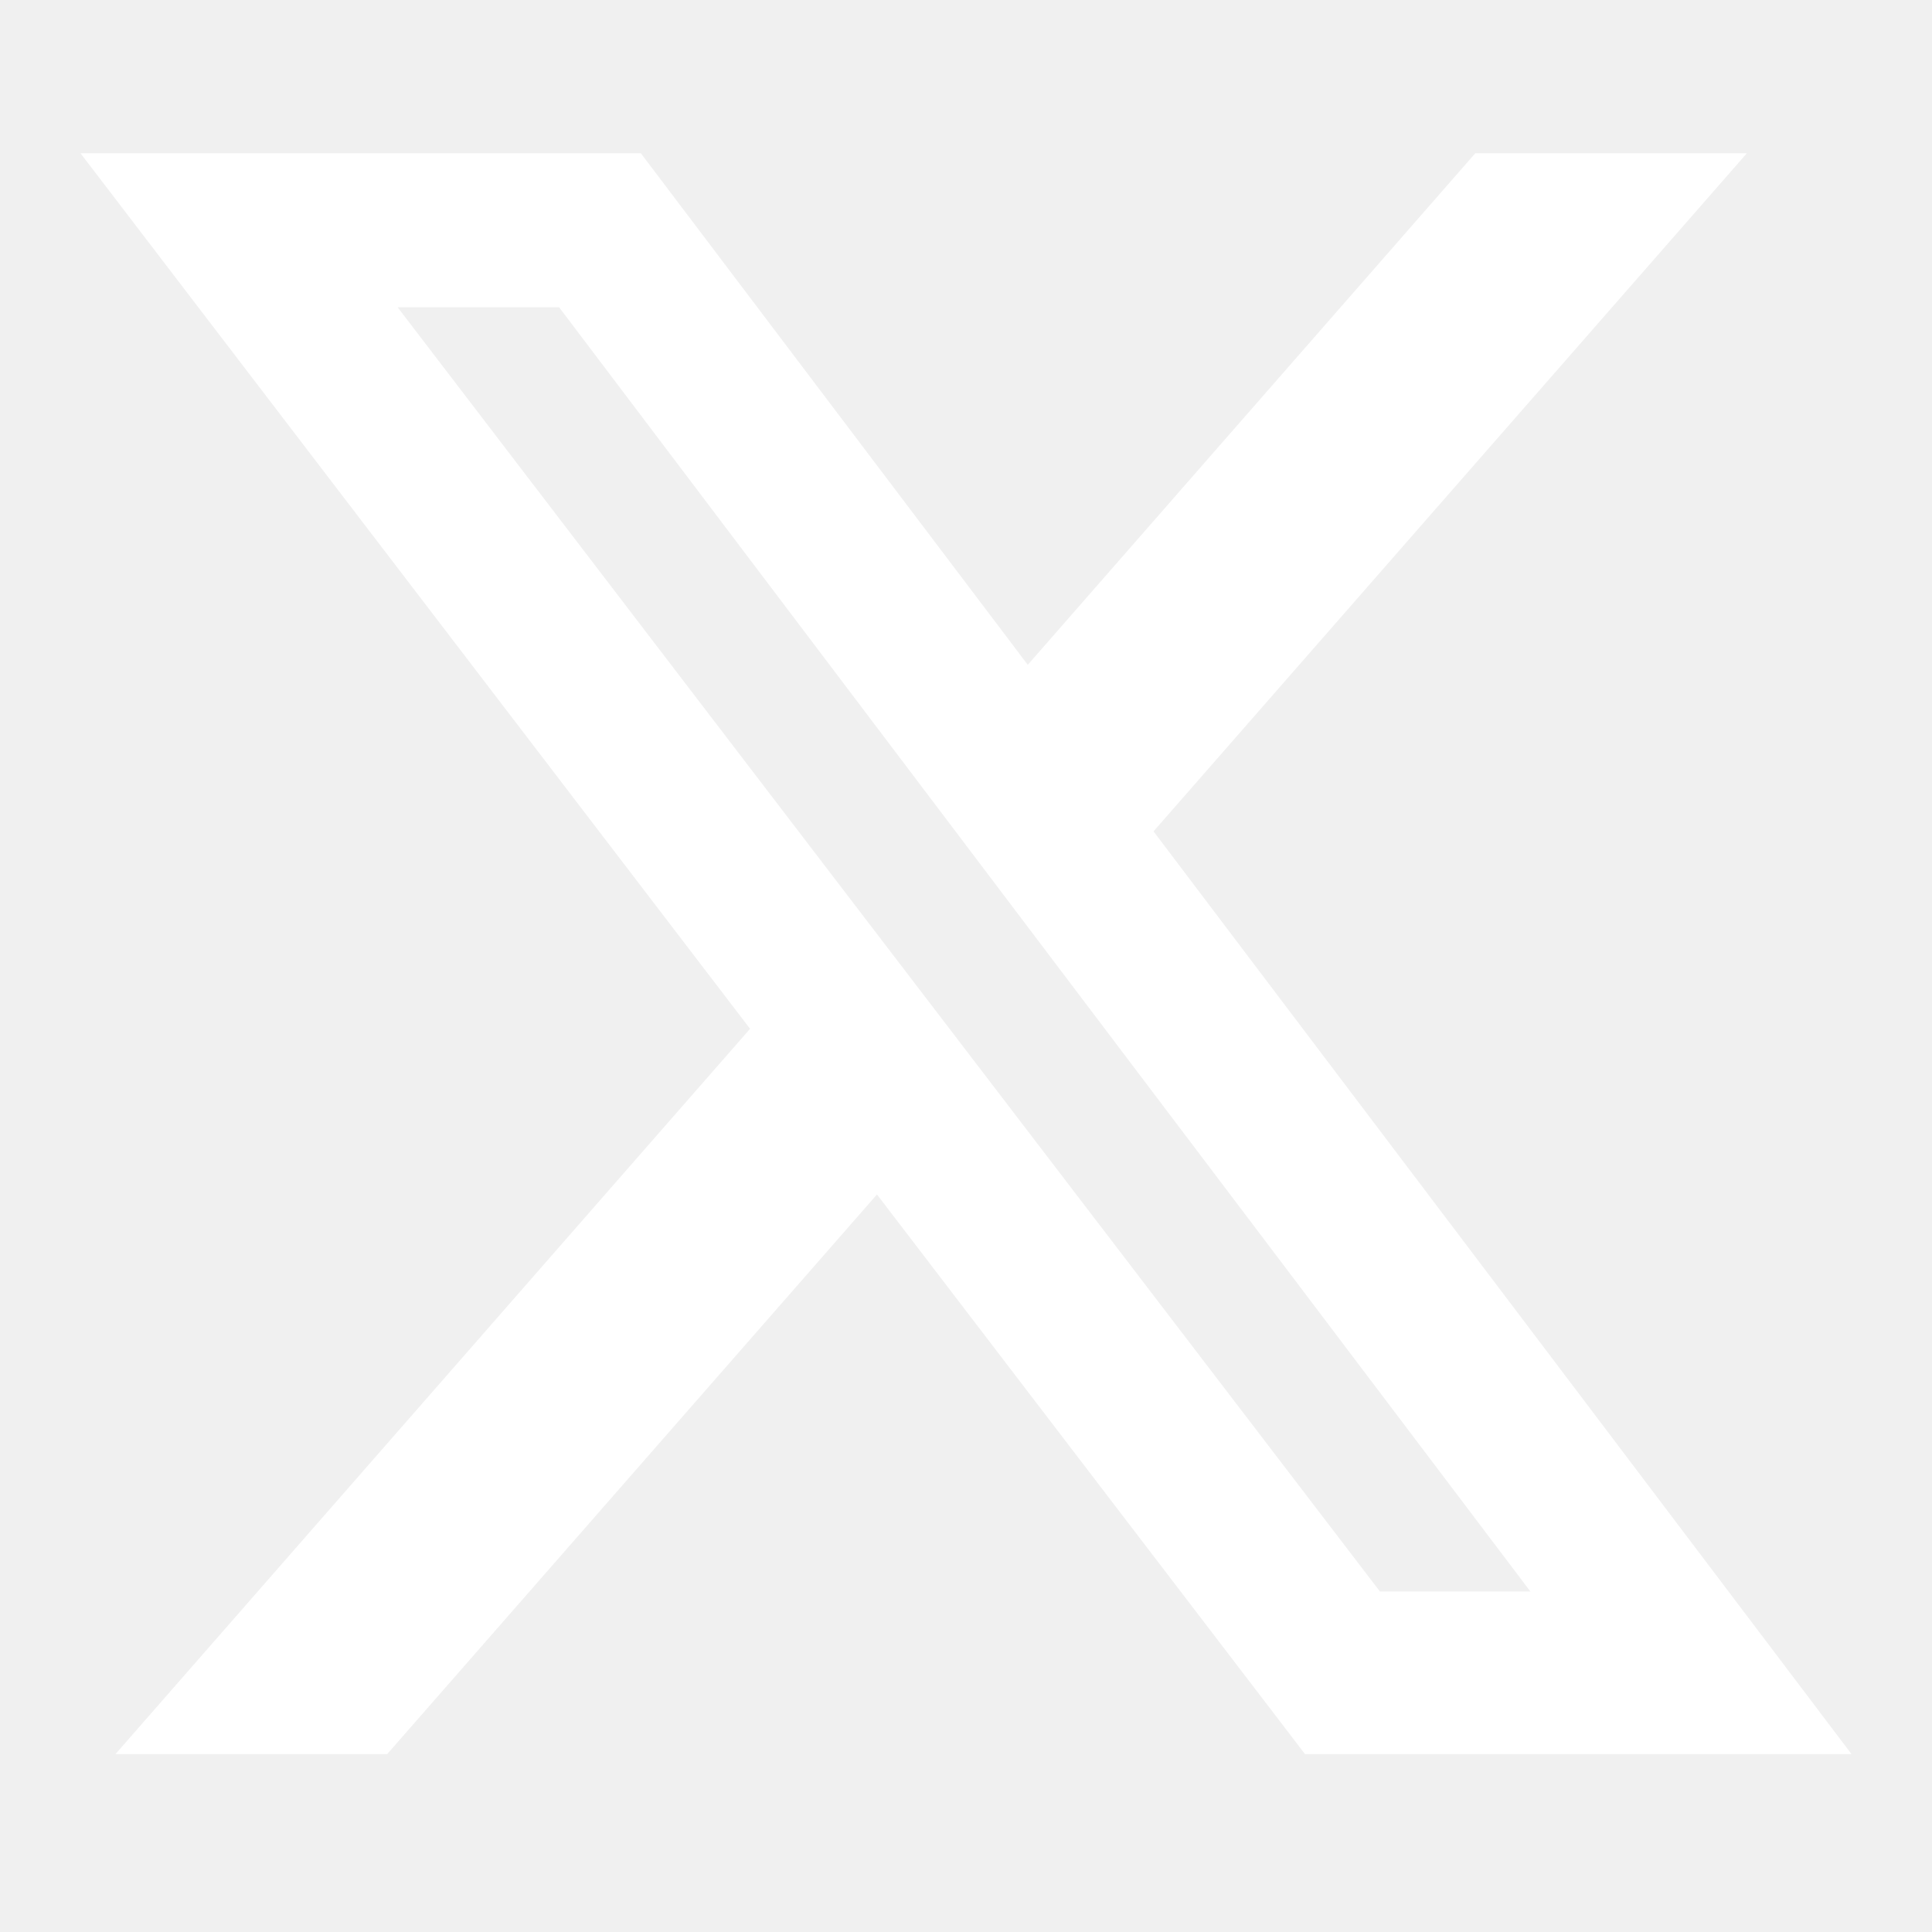
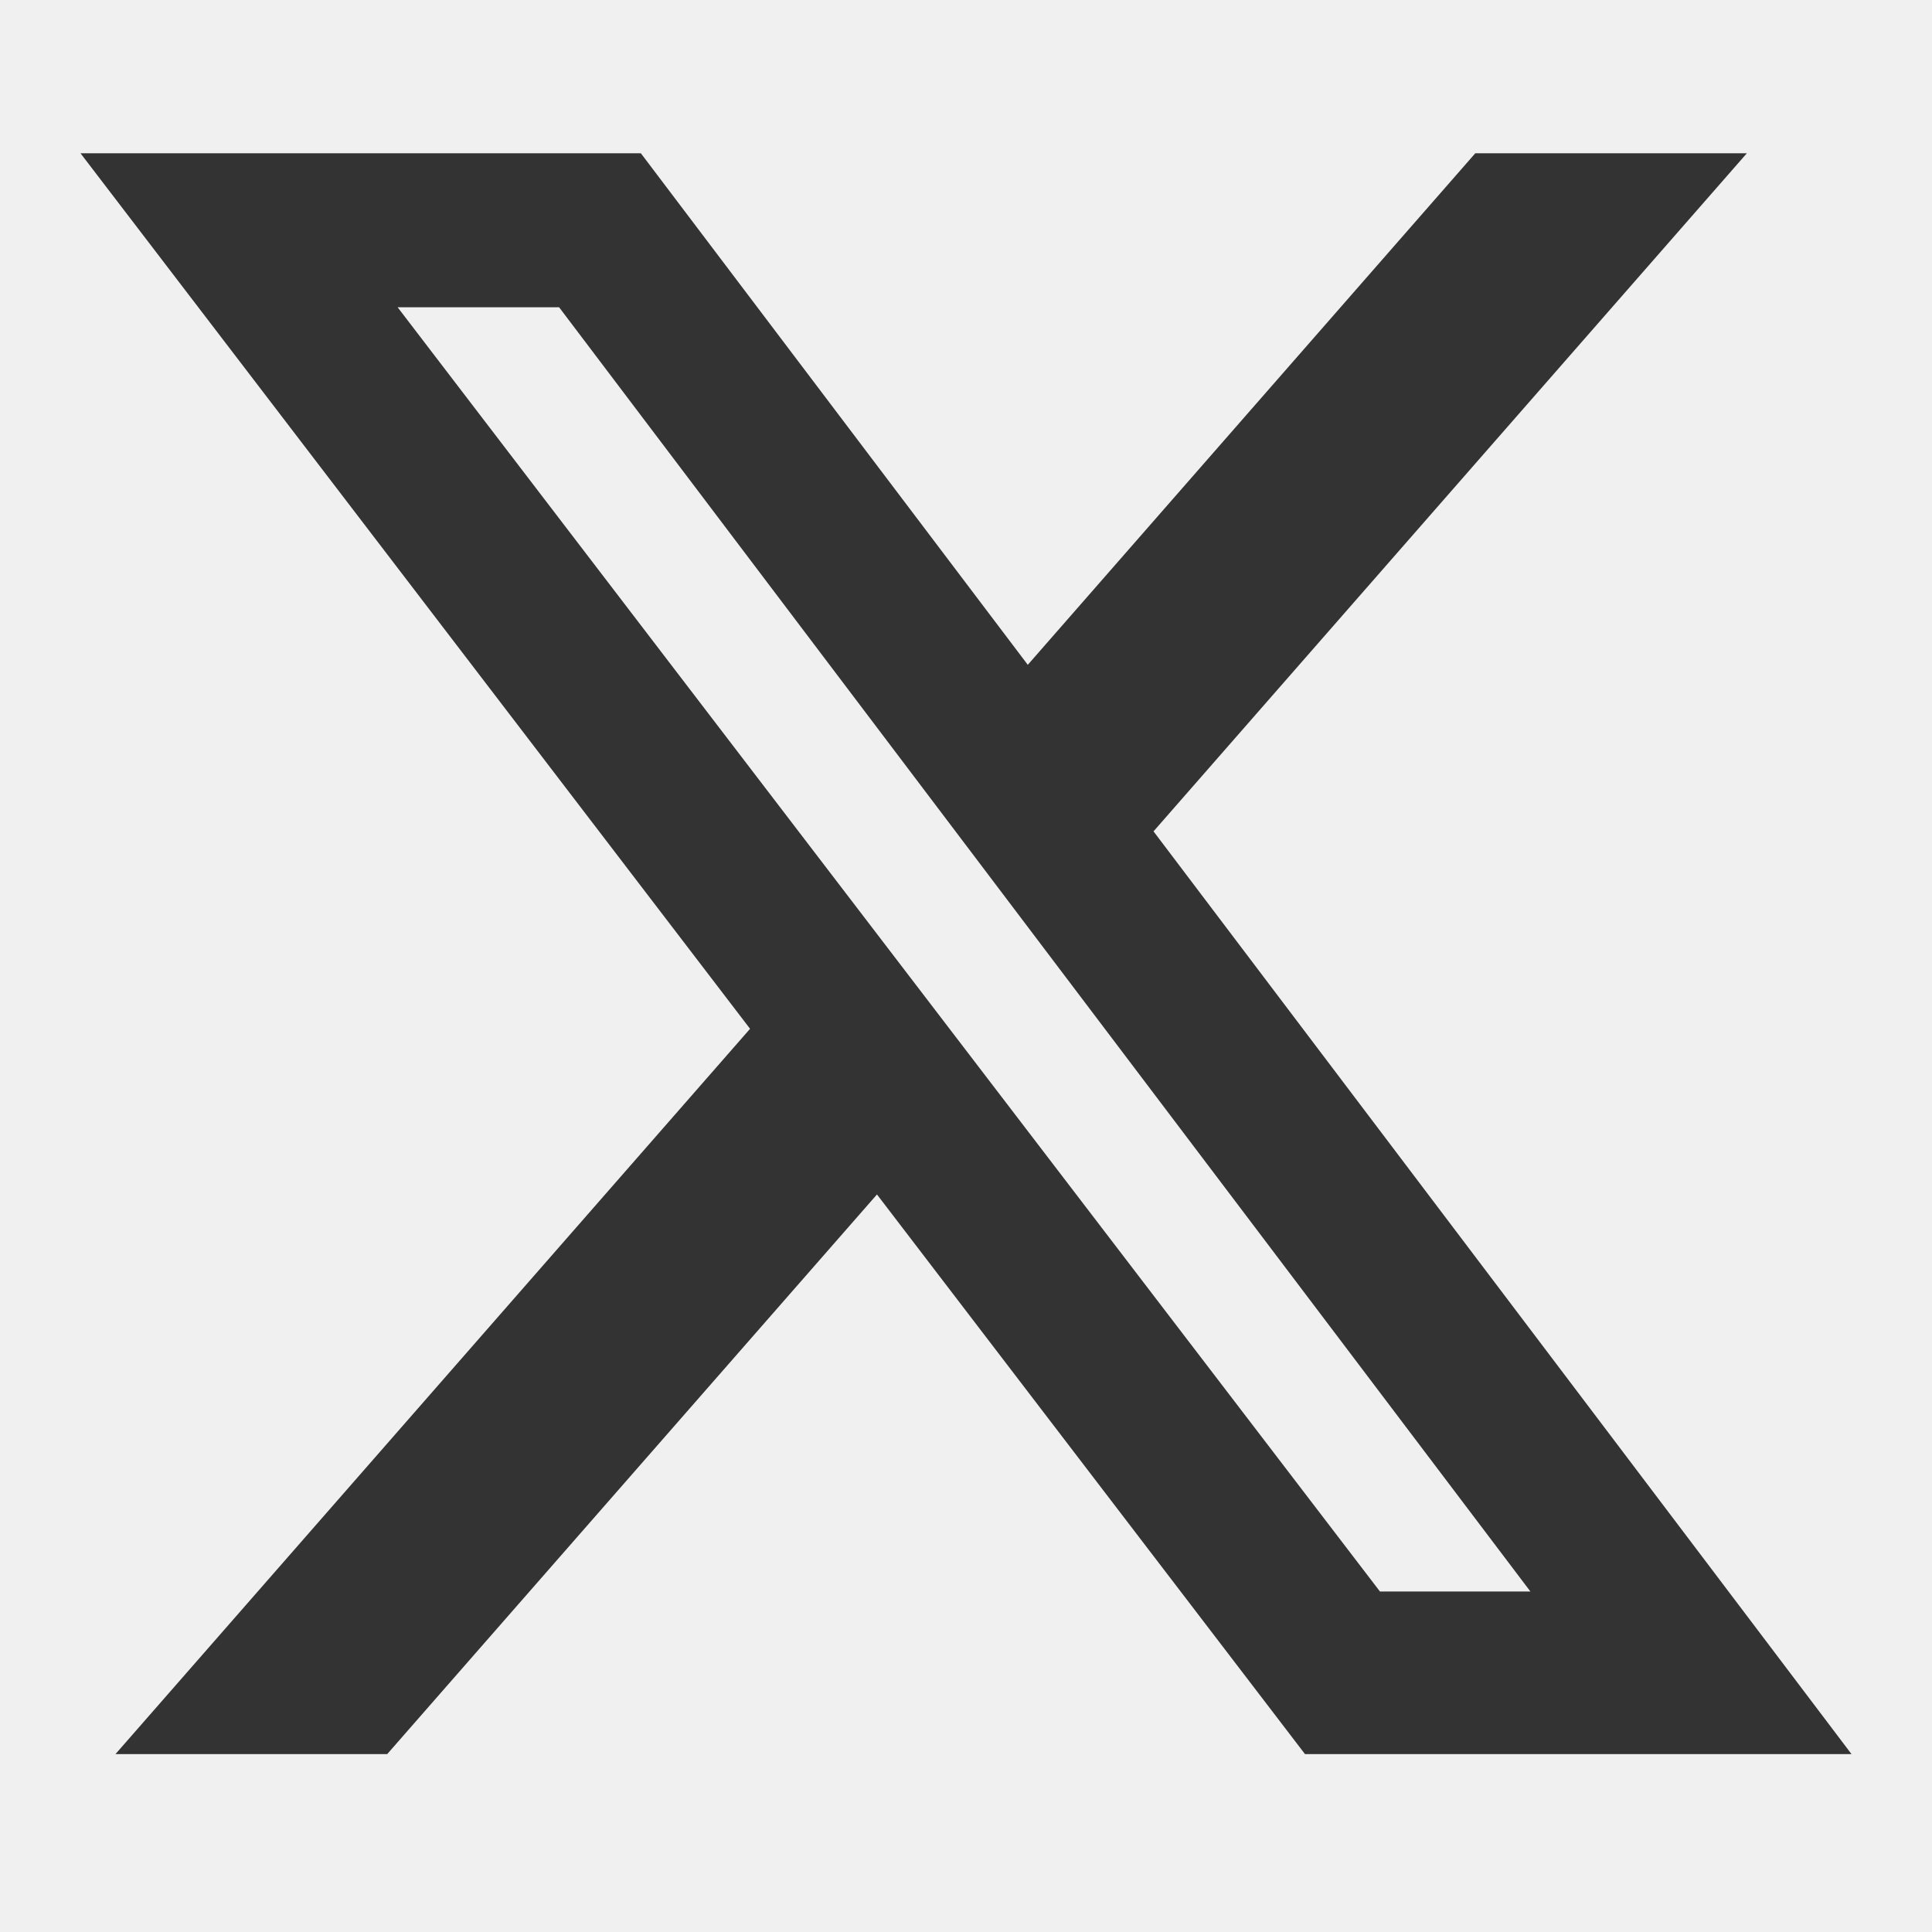
<svg xmlns="http://www.w3.org/2000/svg" width="48" height="48" viewBox="0 0 48 48" fill="none">
-   <path d="M36.653 3.808H43.4L28.659 20.655L46 43.58H32.422L21.788 29.676L9.62 43.58H2.869L18.635 25.56L2 3.808H15.922L25.535 16.517L36.653 3.808ZM34.285 39.541H38.023L13.891 7.634H9.879L34.285 39.541Z" fill="white" />
+   <path d="M36.653 3.808H43.4L28.659 20.655L46 43.58H32.422L21.788 29.676L9.62 43.58H2.869L18.635 25.56L2 3.808H15.922L25.535 16.517L36.653 3.808ZM34.285 39.541H38.023L13.891 7.634H9.879L34.285 39.541Z" fill="#333333" />
</svg>
